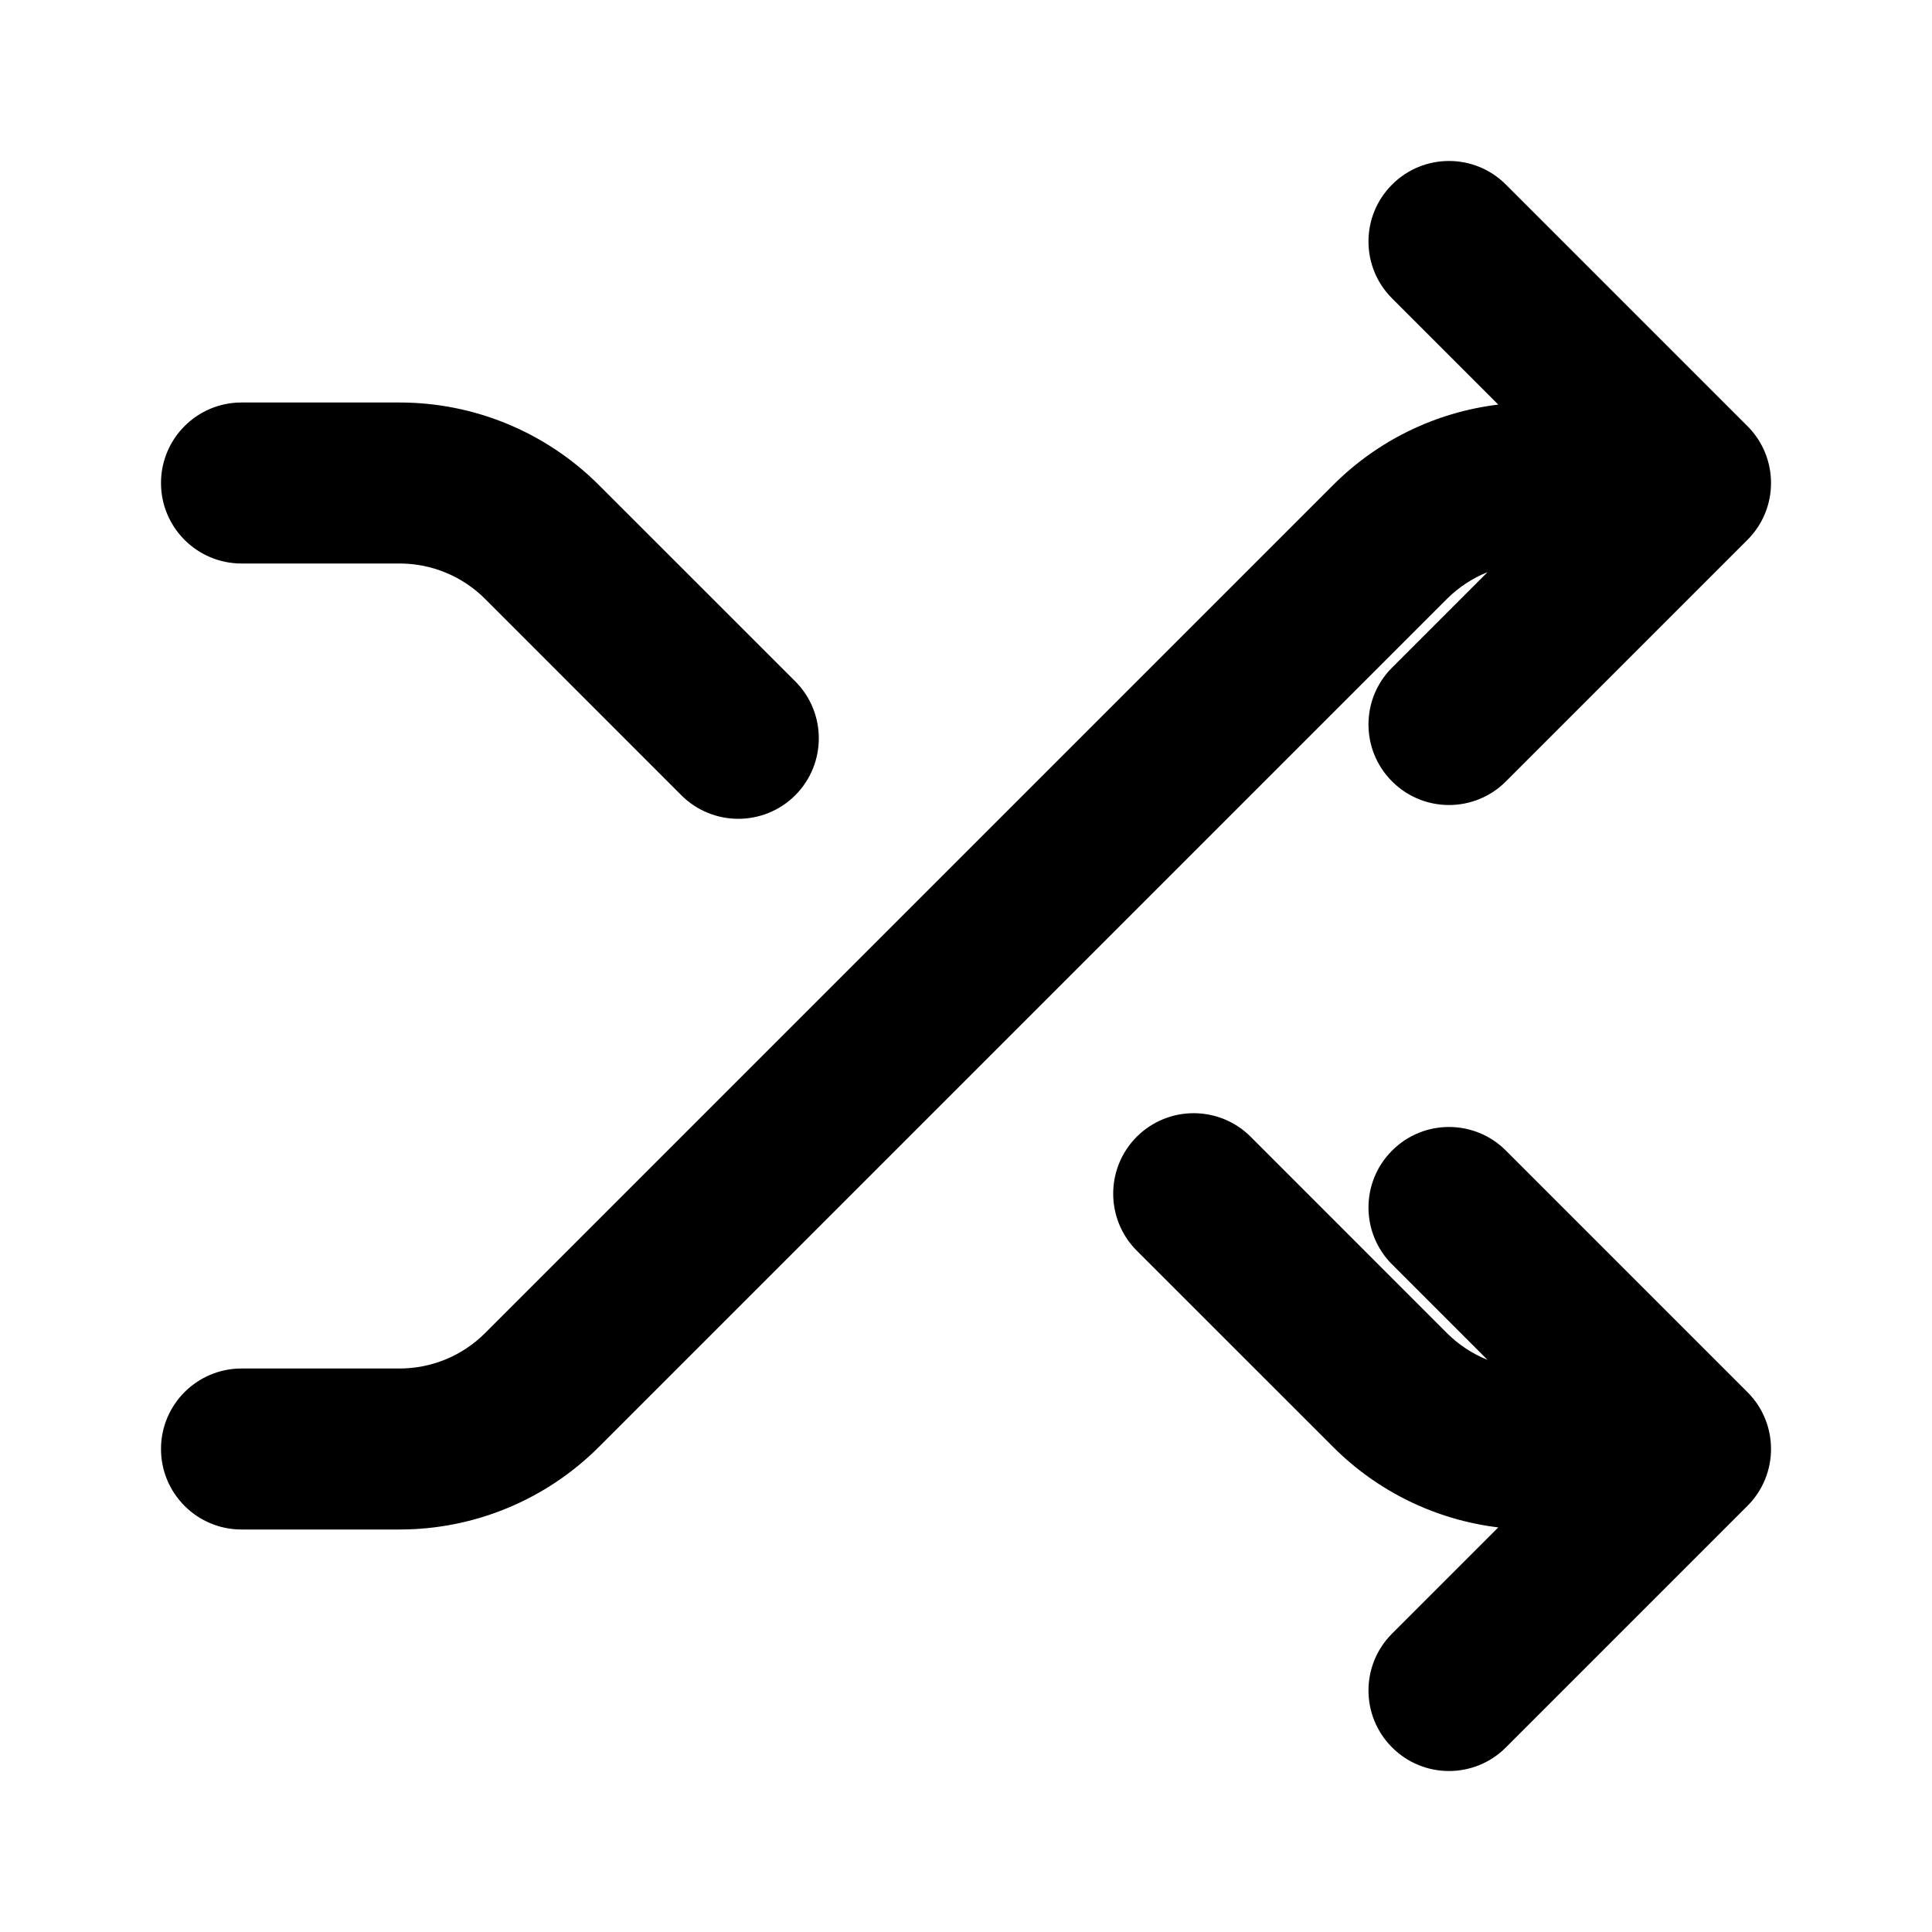
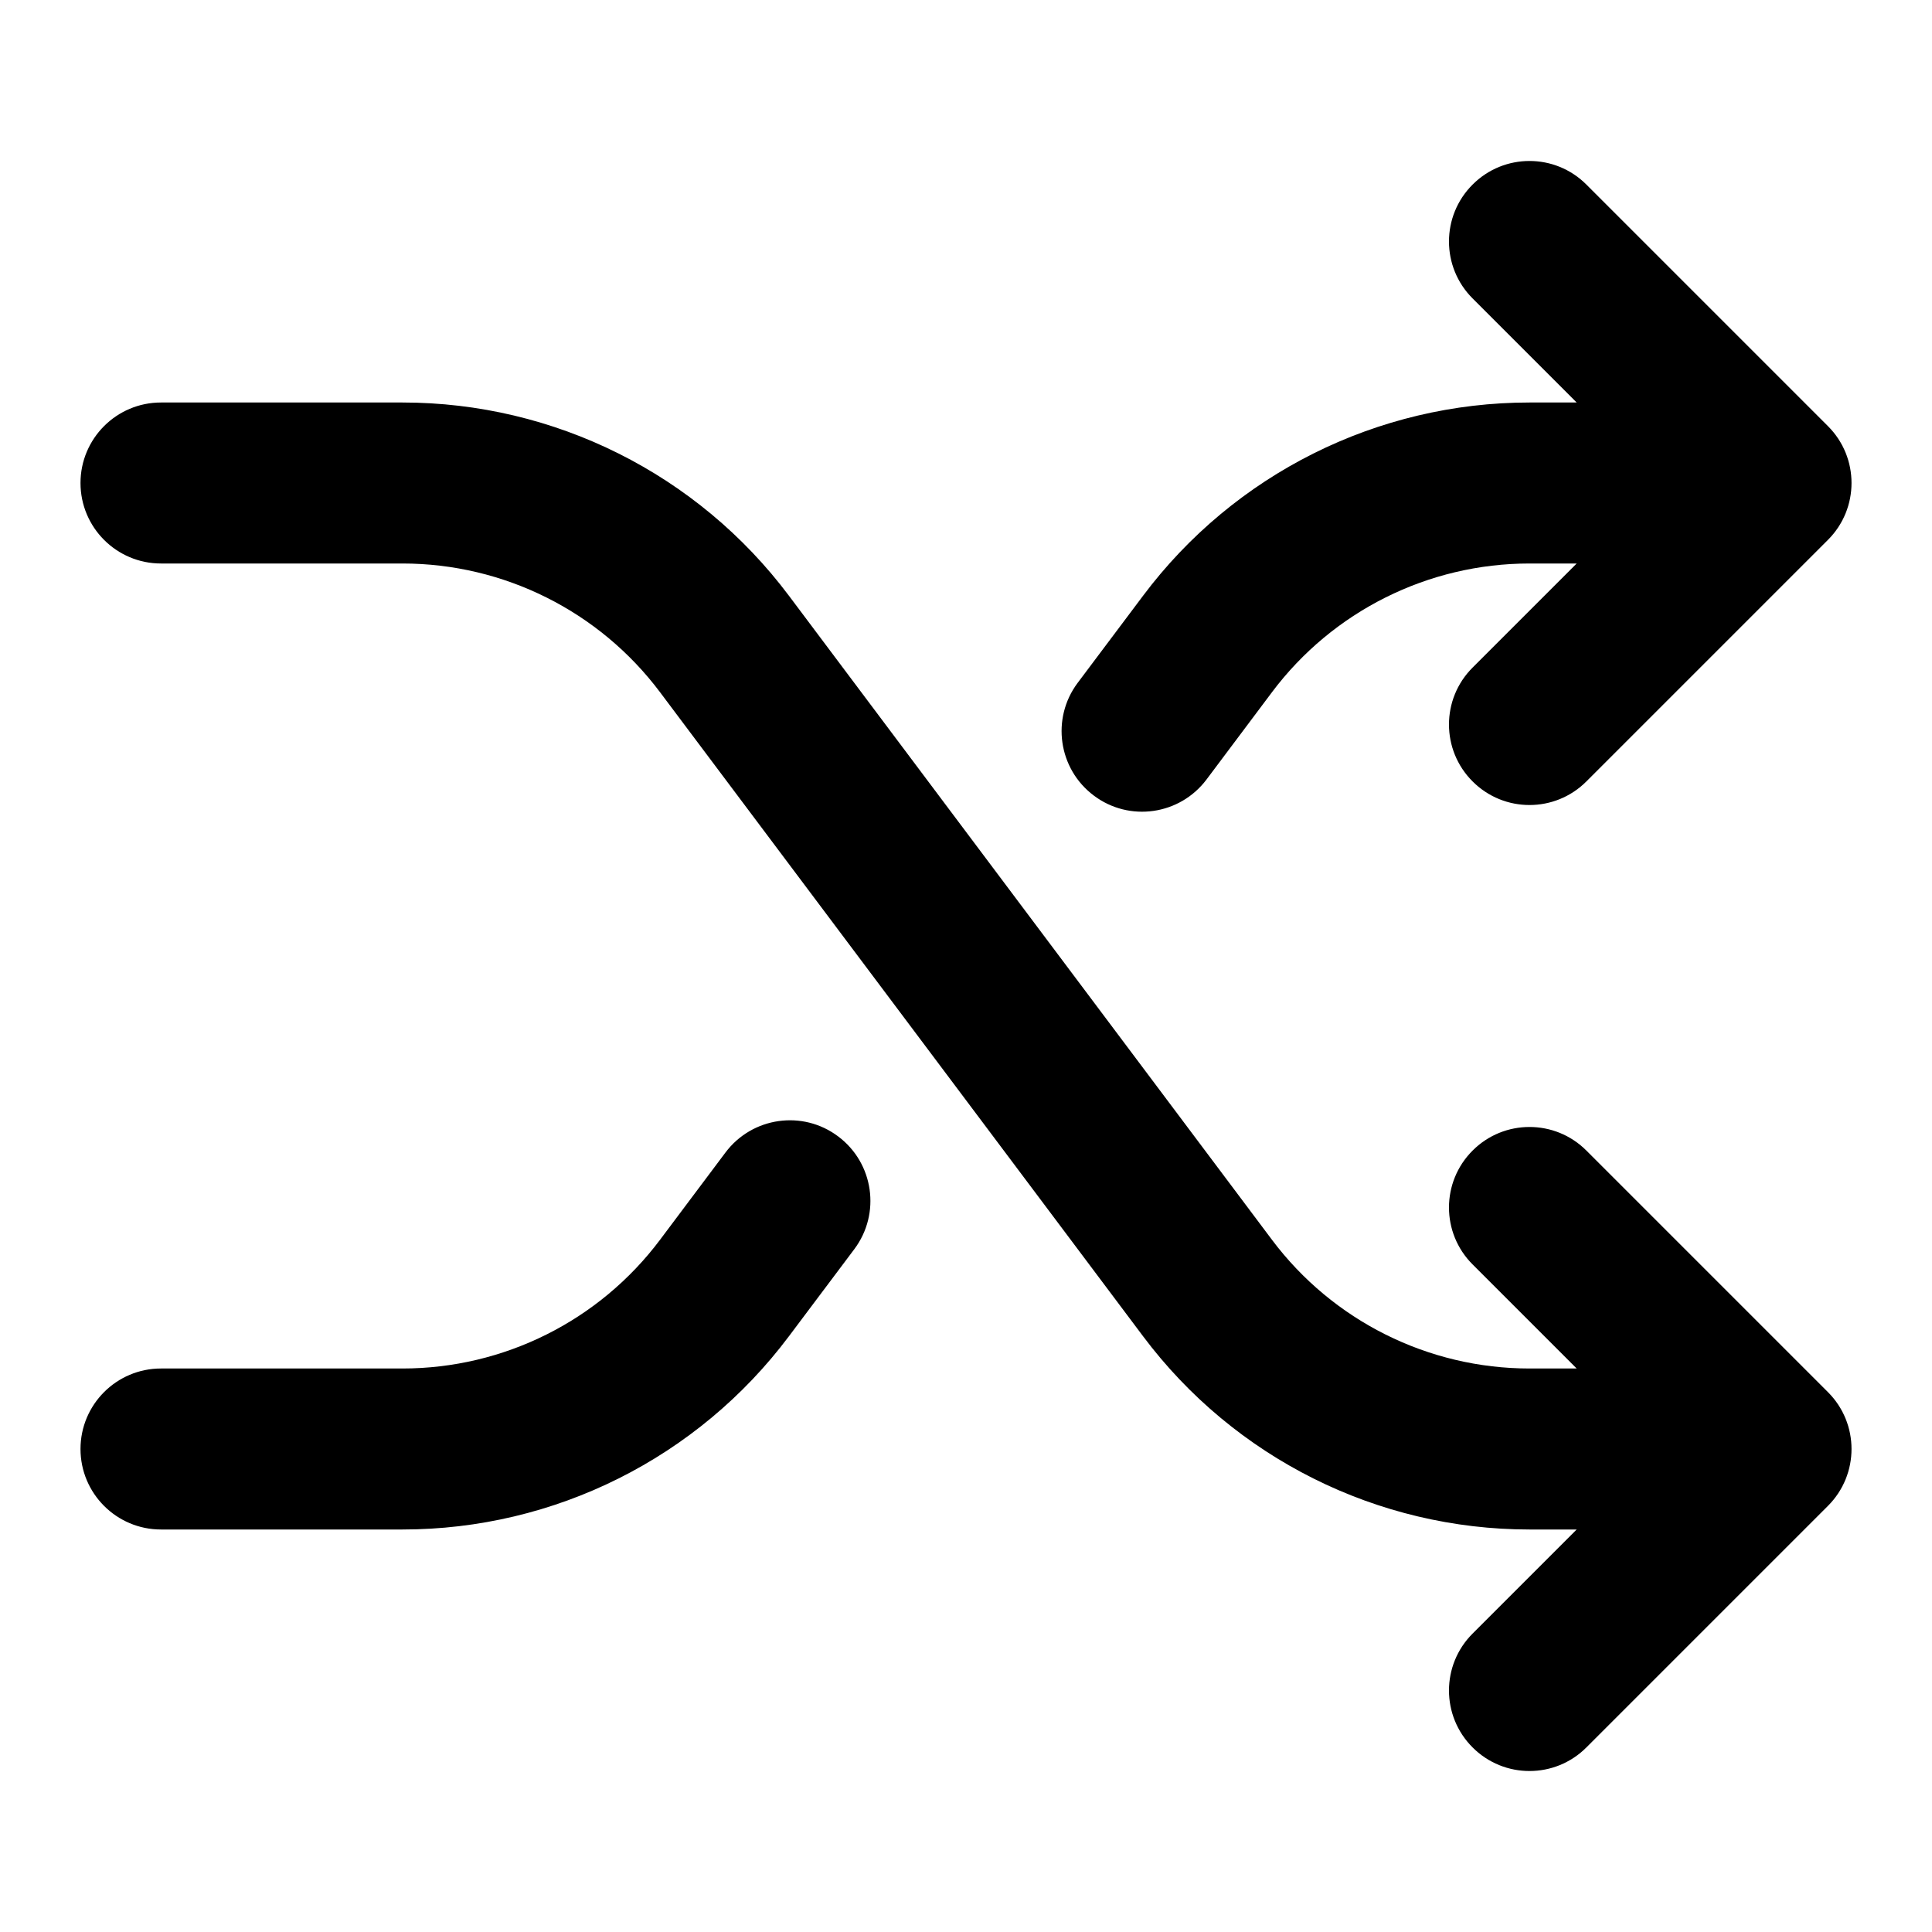
<svg xmlns="http://www.w3.org/2000/svg" viewBox="0 0 24 24" width="24" height="24">
-   <path fill="currentColor" d="M17.293 2.293C17.683 1.902 18.317 1.902 18.707 2.293L21.707 5.293C22.098 5.683 22.098 6.317 21.707 6.707L18.707 9.707C18.317 10.098 17.683 10.098 17.293 9.707C16.902 9.317 16.902 8.683 17.293 8.293L18.479 7.107C18.29 7.183 18.119 7.296 17.975 7.439L7.439 17.975C6.783 18.631 5.893 19 4.964 19H3C2.448 19 2 18.552 2 18C2 17.448 2.448 17 3 17H4.964C5.362 17 5.744 16.842 6.025 16.561L16.561 6.025C17.113 5.472 17.835 5.12 18.612 5.026L17.293 3.707C16.902 3.317 16.902 2.683 17.293 2.293ZM3 5H4.964C5.893 5 6.783 5.369 7.439 6.025L9.879 8.464C10.269 8.855 10.269 9.488 9.879 9.879C9.488 10.269 8.855 10.269 8.464 9.879L6.025 7.439C5.744 7.158 5.362 7 4.964 7H3C2.448 7 2 6.552 2 6C2 5.448 2.448 5 3 5ZM14.121 14.121C14.512 13.731 15.145 13.731 15.536 14.121L17.975 16.561C18.119 16.704 18.29 16.817 18.479 16.893L17.293 15.707C16.902 15.317 16.902 14.683 17.293 14.293C17.683 13.902 18.317 13.902 18.707 14.293L21.707 17.293C22.098 17.683 22.098 18.317 21.707 18.707L18.707 21.707C18.317 22.098 17.683 22.098 17.293 21.707C16.902 21.317 16.902 20.683 17.293 20.293L18.612 18.974C17.835 18.88 17.113 18.528 16.561 17.975L14.121 15.536C13.731 15.145 13.731 14.512 14.121 14.121Z" />
+   <path fill="currentColor" d="M2 5H5C6.889 5 8.667 5.889 9.8 7.4L15.8 15.4C16.555 16.407 17.741 17 19 17H19.586L18.293 15.707C17.902 15.317 17.902 14.683 18.293 14.293C18.683 13.902 19.317 13.902 19.707 14.293L22.707 17.293C23.098 17.683 23.098 18.317 22.707 18.707L19.707 21.707C19.317 22.098 18.683 22.098 18.293 21.707C17.902 21.317 17.902 20.683 18.293 20.293L19.586 19H19C17.111 19 15.333 18.111 14.2 16.6L8.2 8.6C7.445 7.593 6.259 7 5 7H2C1.448 7 1 6.552 1 6C1 5.448 1.448 5 2 5ZM10.412 14.117C10.854 14.448 10.944 15.075 10.613 15.517L9.8 16.6C8.667 18.111 6.889 19 5 19H2C1.448 19 1 18.552 1 18C1 17.448 1.448 17 2 17H5C6.259 17 7.445 16.407 8.2 15.4L9.012 14.317C9.344 13.875 9.971 13.785 10.412 14.117ZM18.293 2.293C18.683 1.902 19.317 1.902 19.707 2.293L22.707 5.293C23.098 5.683 23.098 6.317 22.707 6.707L19.707 9.707C19.317 10.098 18.683 10.098 18.293 9.707C17.902 9.317 17.902 8.683 18.293 8.293L19.586 7H19C17.741 7 16.555 7.593 15.8 8.6L14.988 9.683C14.656 10.125 14.029 10.215 13.588 9.883C13.146 9.552 13.056 8.925 13.387 8.483L14.2 7.4C15.333 5.889 17.111 5 19 5H19.586L18.293 3.707C17.902 3.317 17.902 2.683 18.293 2.293Z" />
</svg>
